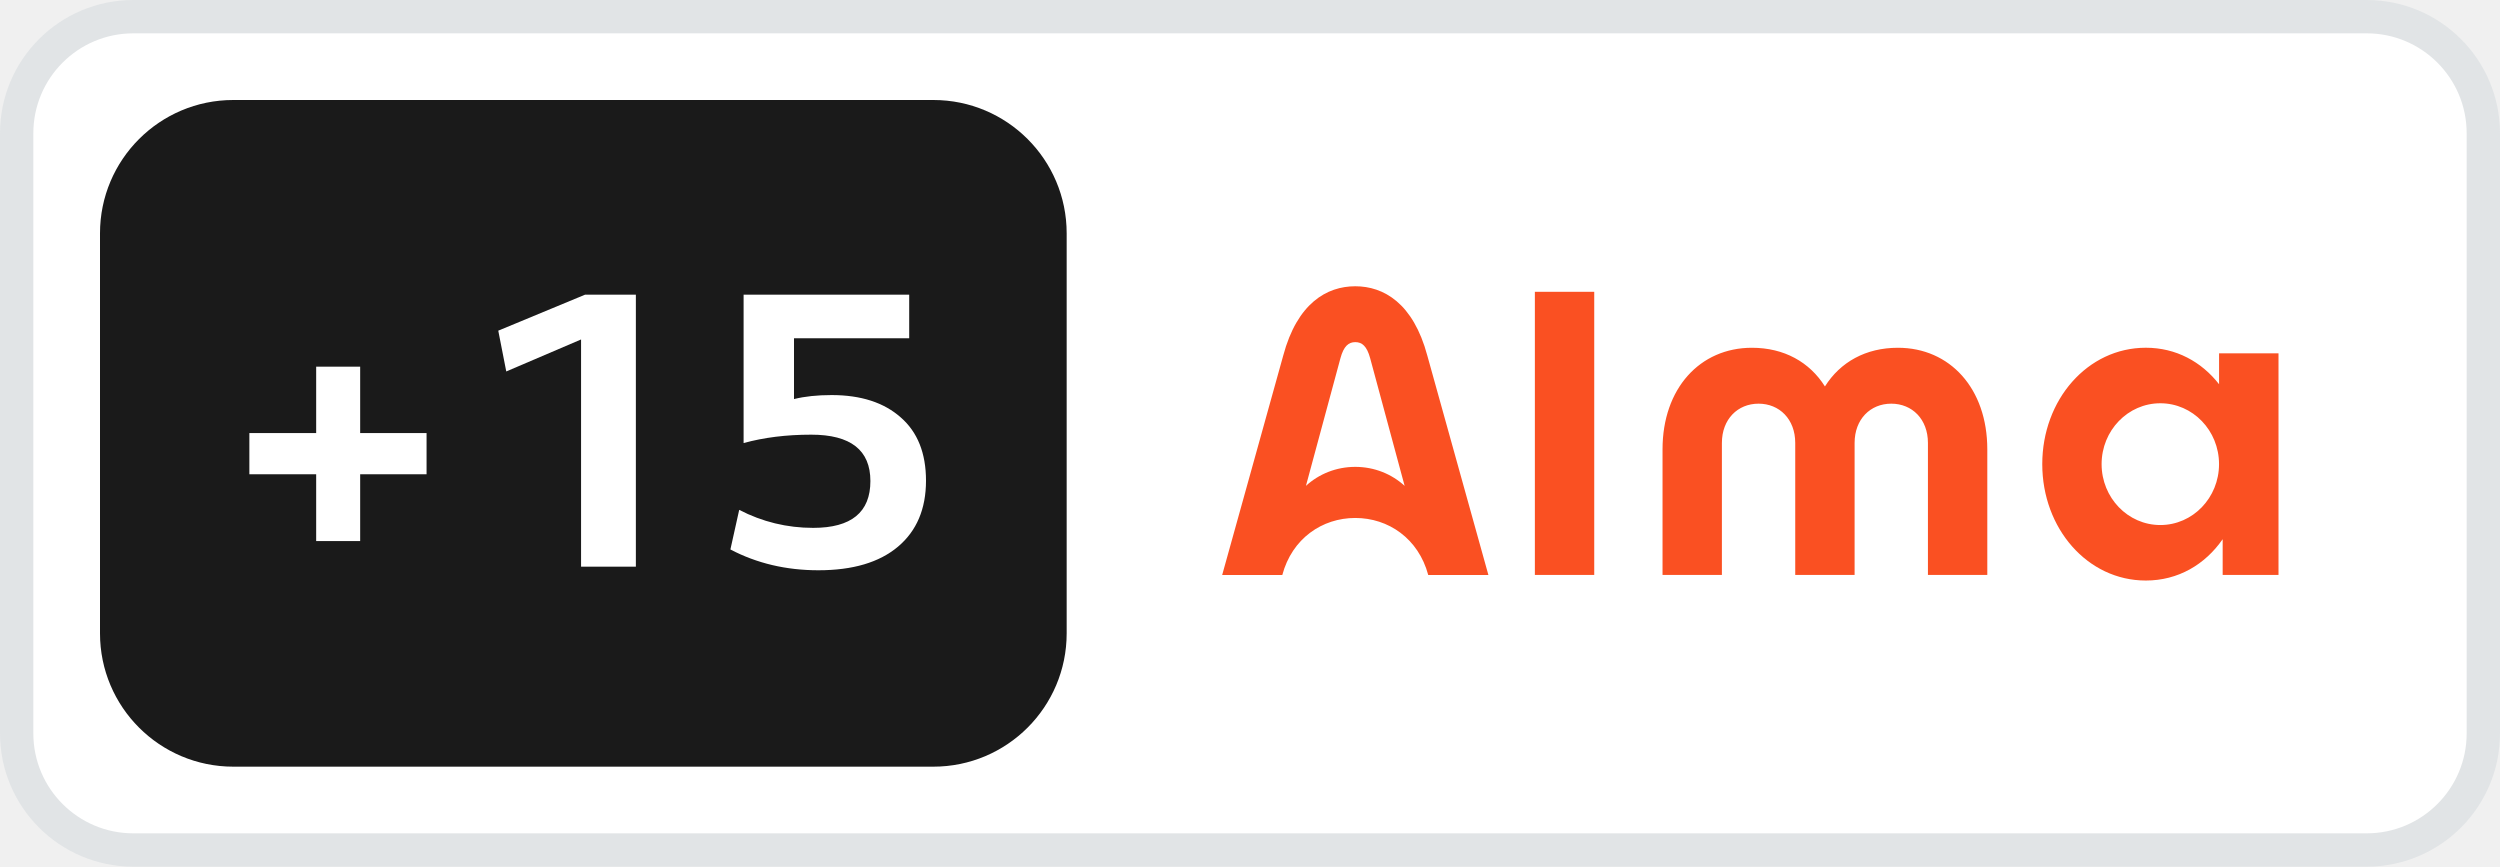
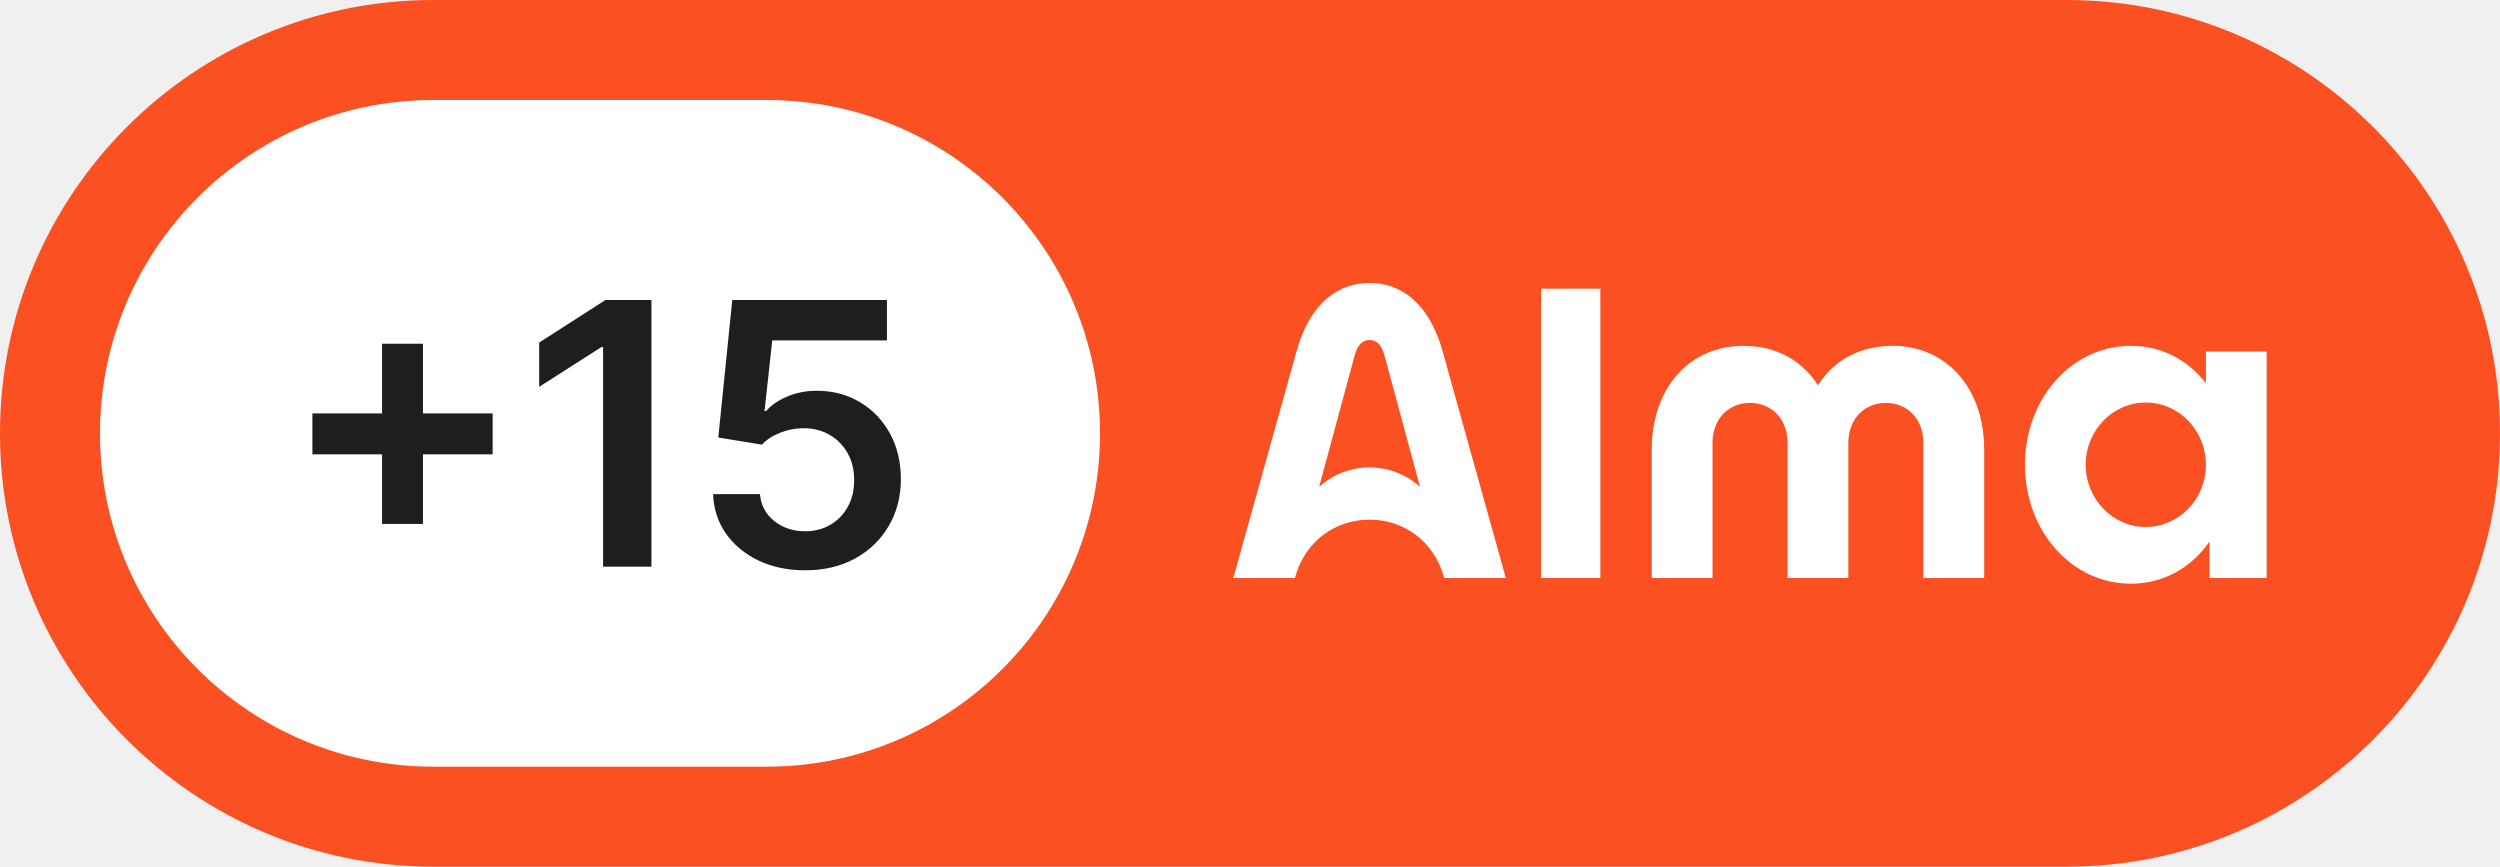
<svg xmlns="http://www.w3.org/2000/svg" width="75" height="26" viewBox="0 0 75 26" fill="none">
-   <rect x="0.5" y="0.5" width="74" height="25" rx="3.5" fill="white" />
-   <rect x="3" y="3" width="29" height="20" rx="4" fill="#1A1A1A" />
-   <path d="M9.485 14.228H7.481V12.992H9.485V11H10.805V12.992H12.797V14.228H10.805V16.232H9.485V14.228ZM15.188 11.144L14.948 9.92L17.552 8.84H19.076V17H17.432V10.184L15.188 11.144ZM24.396 15.836C25.54 15.836 26.112 15.368 26.112 14.432C26.112 13.504 25.52 13.04 24.336 13.04C23.592 13.04 22.916 13.124 22.308 13.292V8.84H27.276V10.148H23.82V11.972C24.14 11.892 24.516 11.852 24.948 11.852C25.828 11.852 26.52 12.076 27.024 12.524C27.528 12.964 27.78 13.596 27.78 14.42C27.78 15.268 27.5 15.928 26.94 16.4C26.38 16.872 25.584 17.108 24.552 17.108C23.584 17.108 22.704 16.9 21.912 16.484L22.176 15.296C22.872 15.656 23.612 15.836 24.396 15.836Z" fill="white" />
-   <path d="M66.572 10.6V11.527C66.046 10.853 65.282 10.432 64.375 10.432C62.624 10.432 61.268 11.995 61.268 13.924C61.268 15.853 62.624 17.416 64.375 17.416C65.346 17.416 66.153 16.935 66.68 16.176V17.249H68.355V10.6H66.572ZM64.81 15.751C63.837 15.751 63.048 14.933 63.048 13.924C63.048 12.915 63.837 12.098 64.81 12.098C65.783 12.098 66.571 12.915 66.571 13.924C66.571 14.933 65.783 15.751 64.81 15.751ZM46.046 8.755H47.827V17.248H46.046V8.755ZM49.876 13.48C49.876 11.652 51 10.433 52.557 10.433C53.523 10.433 54.287 10.862 54.748 11.593C55.209 10.862 55.972 10.433 56.938 10.433C58.495 10.433 59.619 11.652 59.619 13.48V17.249H57.838V13.288C57.838 12.575 57.364 12.11 56.738 12.11C56.111 12.11 55.638 12.576 55.638 13.288V17.249H53.857V13.288C53.857 12.575 53.383 12.11 52.757 12.11C52.131 12.11 51.657 12.576 51.657 13.288V17.249H49.876V13.48ZM42.82 10.67C42.398 9.092 41.507 8.588 40.658 8.588C39.809 8.588 38.917 9.092 38.496 10.67L36.665 17.25H38.469C38.763 16.151 39.669 15.539 40.658 15.539C41.647 15.539 42.553 16.152 42.847 17.25H44.652L42.82 10.67ZM40.658 14.006C40.083 14.006 39.562 14.223 39.178 14.576L40.213 10.747C40.312 10.381 40.459 10.264 40.659 10.264C40.859 10.264 41.006 10.381 41.105 10.747L42.139 14.576C41.755 14.223 41.233 14.006 40.658 14.006Z" fill="#FA5022" />
-   <rect x="0.5" y="0.5" width="74" height="25" rx="3.5" stroke="#E1E4E6" />
+   <rect width="75" height="26" rx="13" fill="#FA5022" />
+   <rect x="3" y="3" width="30" height="20" rx="10" fill="white" />
+   <path d="M11.462 15.719V10.312H12.689V15.719H11.462ZM9.372 13.629V12.402H14.779V13.629H9.372ZM19.543 9V17H18.093V10.41H18.046L16.175 11.605V10.277L18.164 9H19.543ZM24.155 17.109C23.634 17.109 23.168 17.012 22.756 16.816C22.345 16.619 22.018 16.348 21.776 16.004C21.537 15.66 21.409 15.267 21.393 14.824H22.799C22.826 15.152 22.968 15.421 23.225 15.629C23.483 15.835 23.793 15.938 24.155 15.938C24.439 15.938 24.691 15.872 24.913 15.742C25.134 15.612 25.309 15.431 25.436 15.199C25.564 14.967 25.626 14.703 25.624 14.406C25.626 14.104 25.562 13.836 25.432 13.602C25.302 13.367 25.124 13.184 24.897 13.051C24.671 12.915 24.41 12.848 24.116 12.848C23.876 12.845 23.641 12.889 23.409 12.98C23.177 13.072 22.994 13.191 22.858 13.34L21.549 13.125L21.968 9H26.608V10.211H23.167L22.936 12.332H22.983C23.131 12.158 23.341 12.013 23.612 11.898C23.883 11.781 24.18 11.723 24.503 11.723C24.987 11.723 25.419 11.837 25.799 12.066C26.18 12.293 26.479 12.605 26.698 13.004C26.917 13.402 27.026 13.858 27.026 14.371C27.026 14.9 26.904 15.371 26.659 15.785C26.417 16.197 26.079 16.521 25.647 16.758C25.218 16.992 24.72 17.109 24.155 17.109Z" fill="#1E1E1E" />
+   <path d="M66.177 10.546V11.494C65.639 10.805 64.857 10.375 63.928 10.375C62.137 10.375 60.748 11.972 60.748 13.943C60.748 15.914 62.137 17.511 63.928 17.511C64.922 17.511 65.748 17.019 66.287 16.244V17.34H68V10.546H66.177ZM64.374 15.809C63.378 15.809 62.571 14.974 62.571 13.943C62.571 12.912 63.379 12.076 64.374 12.076C65.37 12.076 66.177 12.912 66.177 13.943C66.177 14.974 65.37 15.809 64.374 15.809ZM46.232 8.661H48.01V17.34H46.232V8.661ZM49.552 13.488C49.552 11.62 50.703 10.375 52.296 10.375C53.286 10.375 54.067 10.813 54.538 11.559C55.01 10.813 55.791 10.375 56.781 10.375C58.374 10.375 59.525 11.62 59.525 13.488V17.34H57.702V13.292C57.702 12.563 57.217 12.087 56.576 12.087C55.934 12.087 55.45 12.563 55.45 13.292V17.34H53.627V13.292C53.627 12.563 53.143 12.087 52.501 12.087C51.859 12.087 51.375 12.563 51.375 13.292V17.34H49.552V13.488H49.552ZM43.3 10.616C42.868 9.004 41.956 8.489 41.087 8.489C40.218 8.489 39.306 9.004 38.874 10.616L37 17.34H38.847C39.148 16.217 40.075 15.59 41.087 15.59C42.098 15.59 43.025 16.217 43.326 17.34H45.174L43.3 10.616H43.3ZM41.087 14.024C40.498 14.024 39.965 14.246 39.573 14.607L40.631 10.695C40.732 10.321 40.882 10.201 41.087 10.201C41.292 10.201 41.441 10.321 41.543 10.695L42.601 14.608C42.209 14.247 41.675 14.024 41.086 14.024H41.087Z" fill="white" />
</svg>
